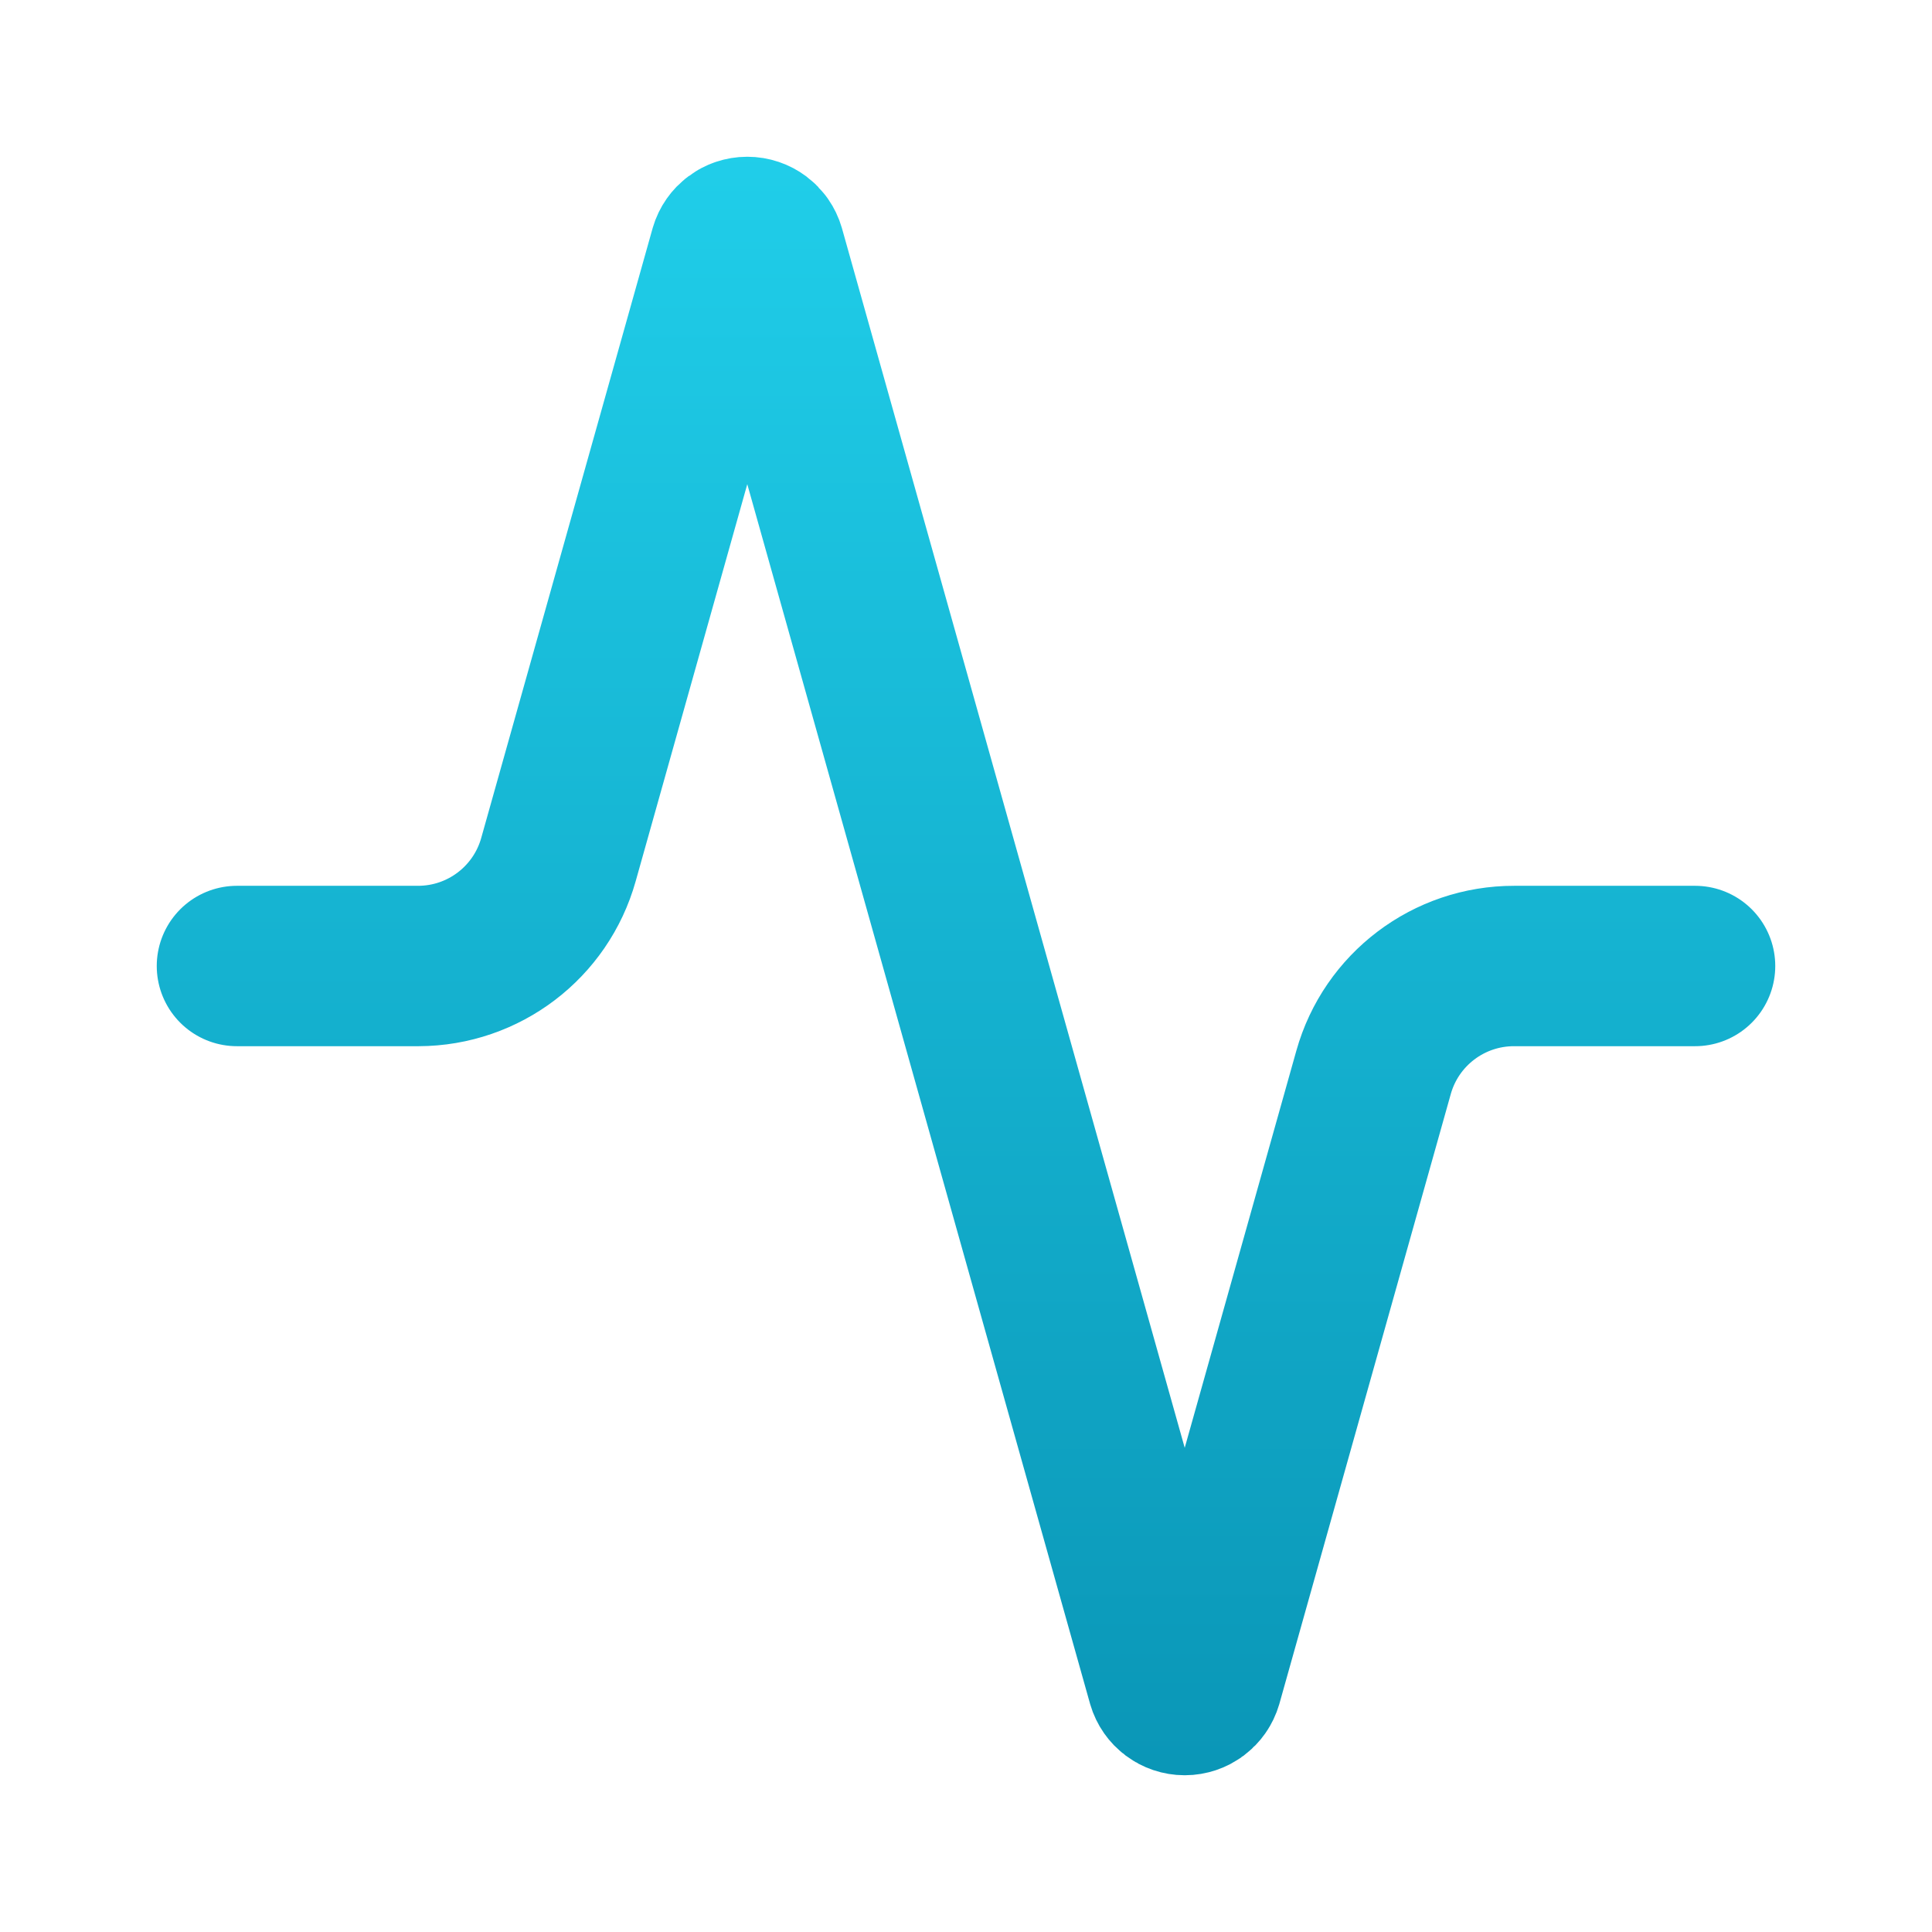
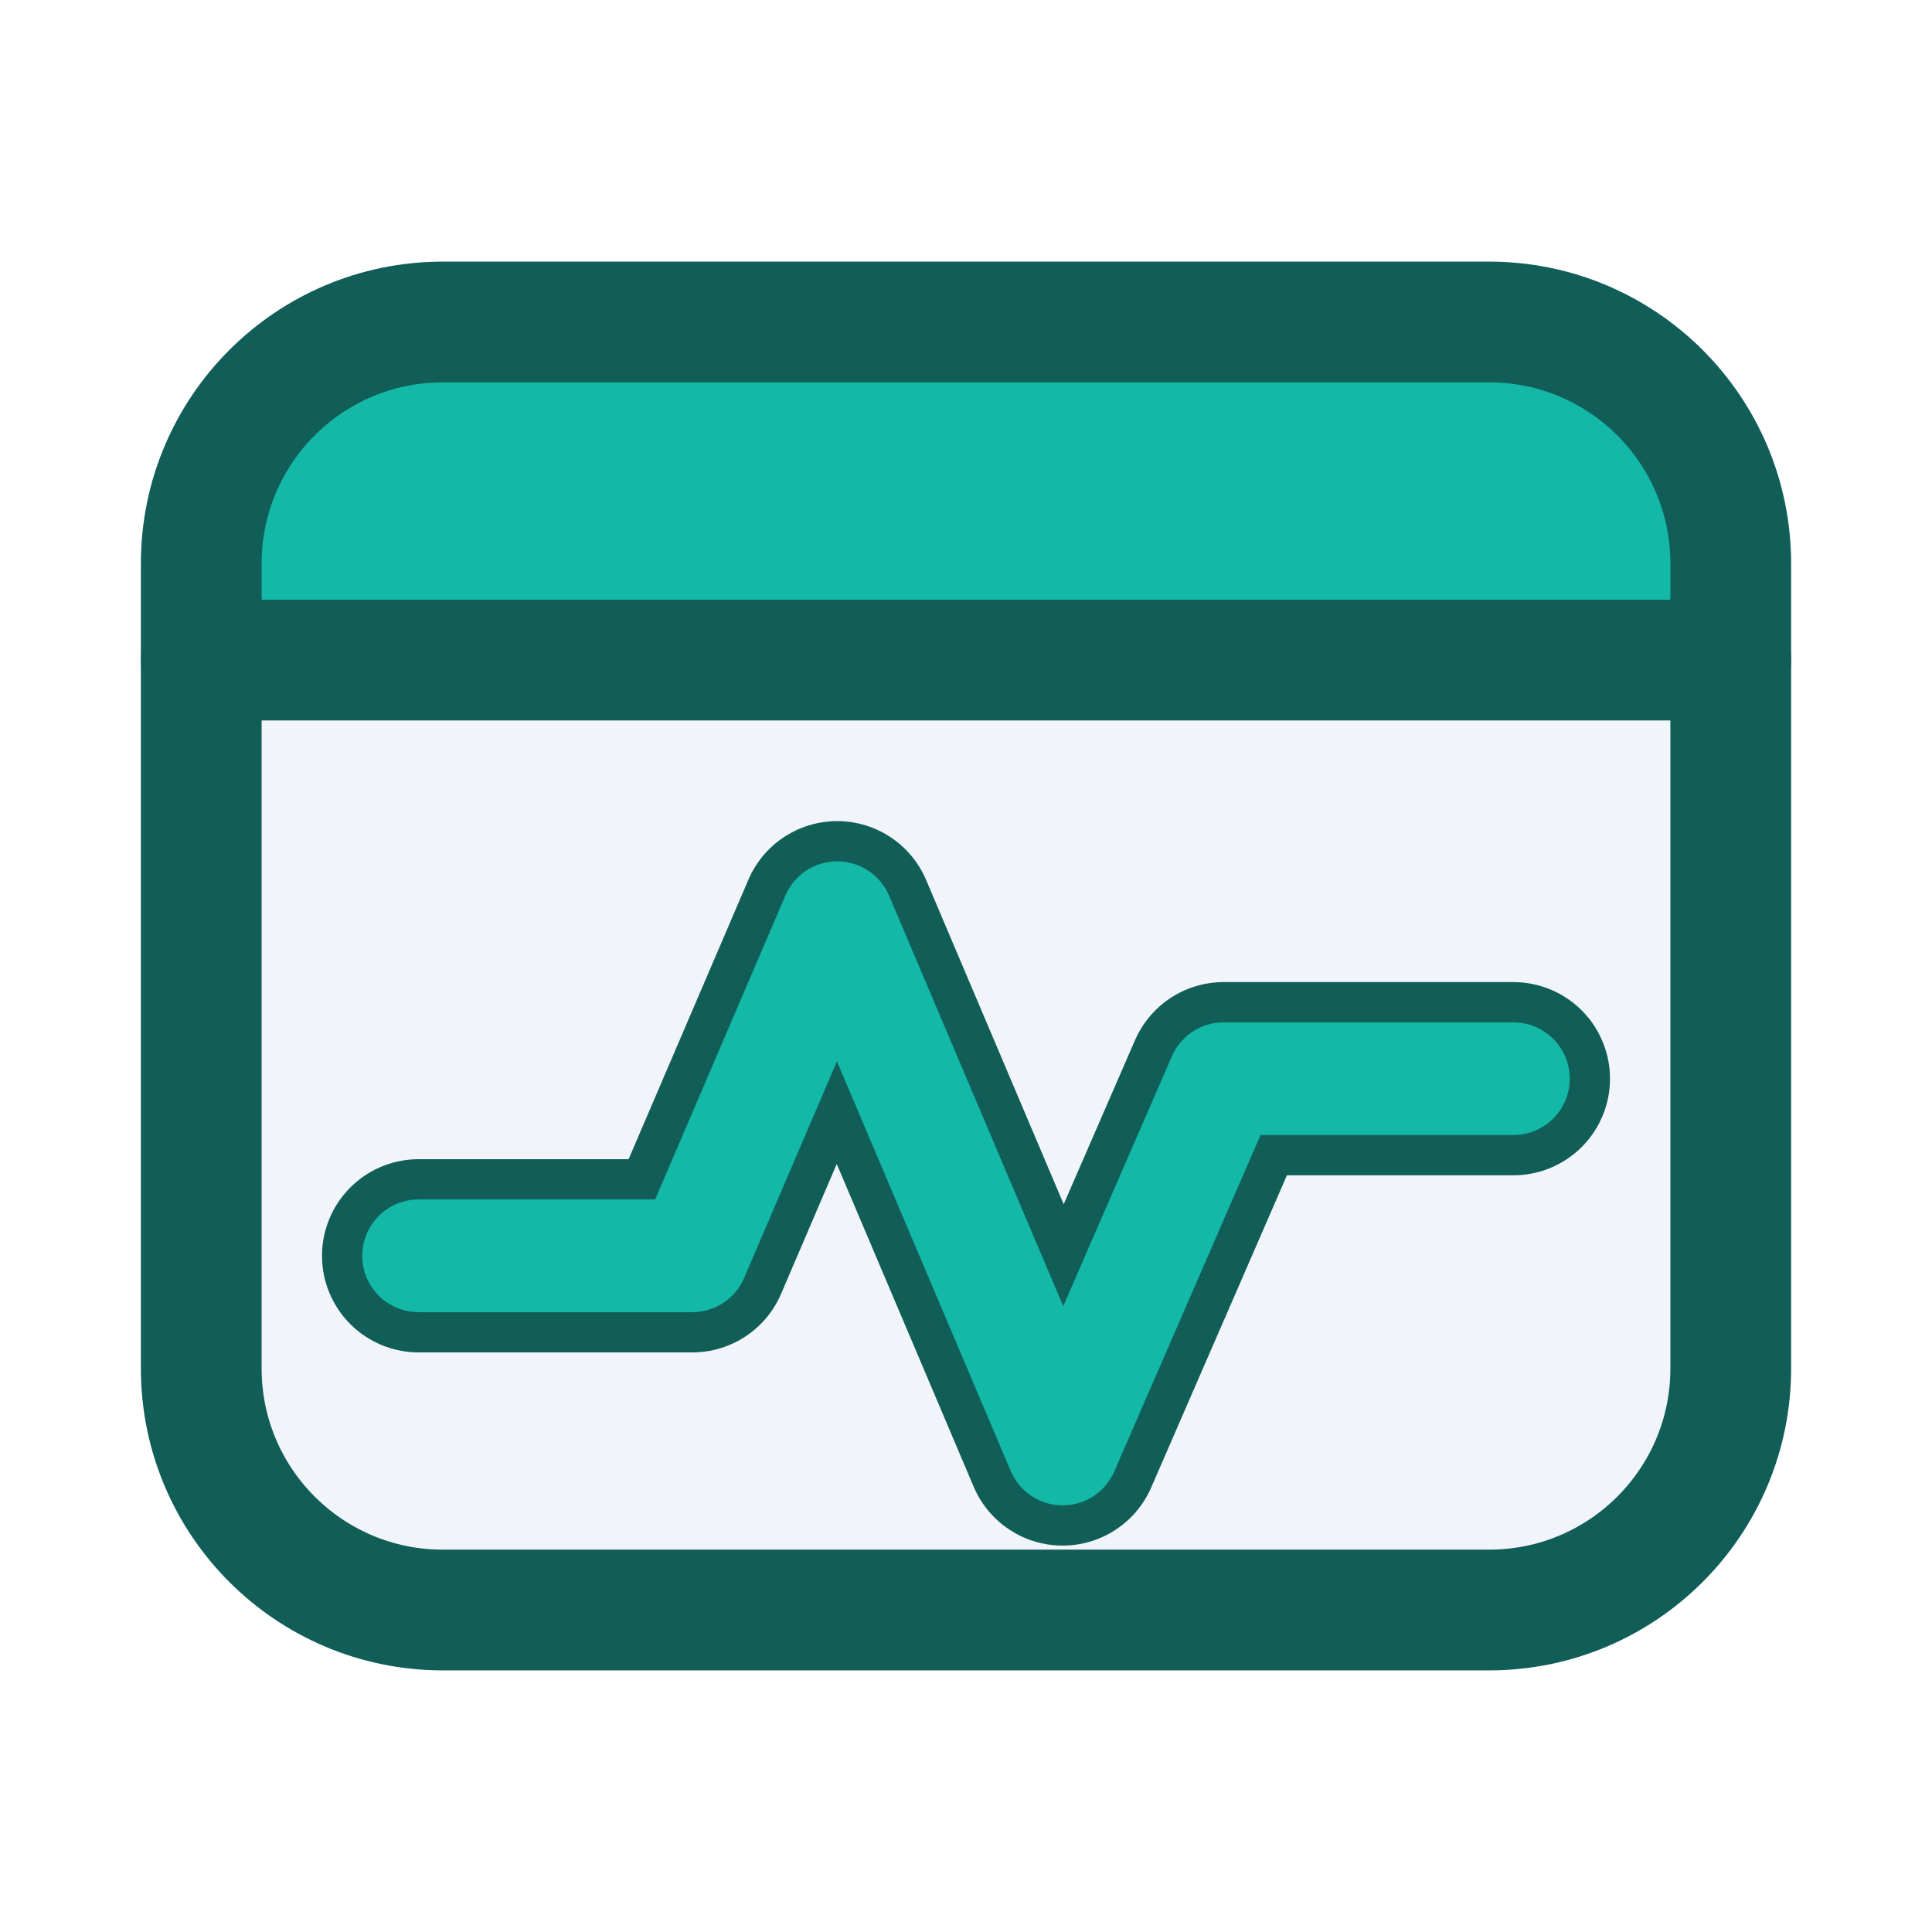
- <svg xmlns="http://www.w3.org/2000/svg" width="72" height="72" viewBox="-1.25 -1.25 26.5 26.5">
-   <defs>
-     <linearGradient id="g" gradientUnits="userSpaceOnUse" x1="0" y1="-1.25" x2="0" y2="25.25">
-       <stop offset="0" stop-color="#22d3ee" />
-       <stop offset="1" stop-color="#0891b2" />
-     </linearGradient>
-   </defs>
-   <g fill="none" stroke="url(#g)" stroke-width="2.2" stroke-linecap="round" stroke-linejoin="round">
-     <path d="M22 12h-2.48a2 2 0 0 0-1.93 1.46l-2.35 8.36a.25.25 0 0 1-.48 0L9.24 2.18a.25.25 0 0 0-.48 0l-2.35 8.36A2 2 0 0 1 4.49 12H2" />
+ <svg xmlns="http://www.w3.org/2000/svg" width="72" height="72" viewBox="0 0 24 24">
+   <g stroke-linecap="round" stroke-linejoin="round">
+     <rect x="2.5" y="4" width="19" height="16" rx="3" fill="#f1f5f9" />
+     <path d="M2.5 7a3 3 0 0 1 3-3h13a3 3 0 0 1 3 3v1.2h-19z" fill="#14b8a6" />
+     <line x1="2.5" y1="8.2" x2="21.5" y2="8.2" stroke="#115e59" stroke-width="1.5" />
+     <polyline points="5.2,15.6 8.6,15.6 10.4,11.4 13.2,18 15.2,13.4 18.8,13.4" fill="none" stroke="#115e59" stroke-width="2.4" />
+     <polyline points="5.2,15.6 8.6,15.6 10.4,11.4 13.2,18 15.2,13.4 18.8,13.4" fill="none" stroke="#14b8a6" stroke-width="1.4" />
+     <rect x="2.5" y="4" width="19" height="16" rx="3" fill="none" stroke="#115e59" stroke-width="1.5" />
  </g>
</svg>
